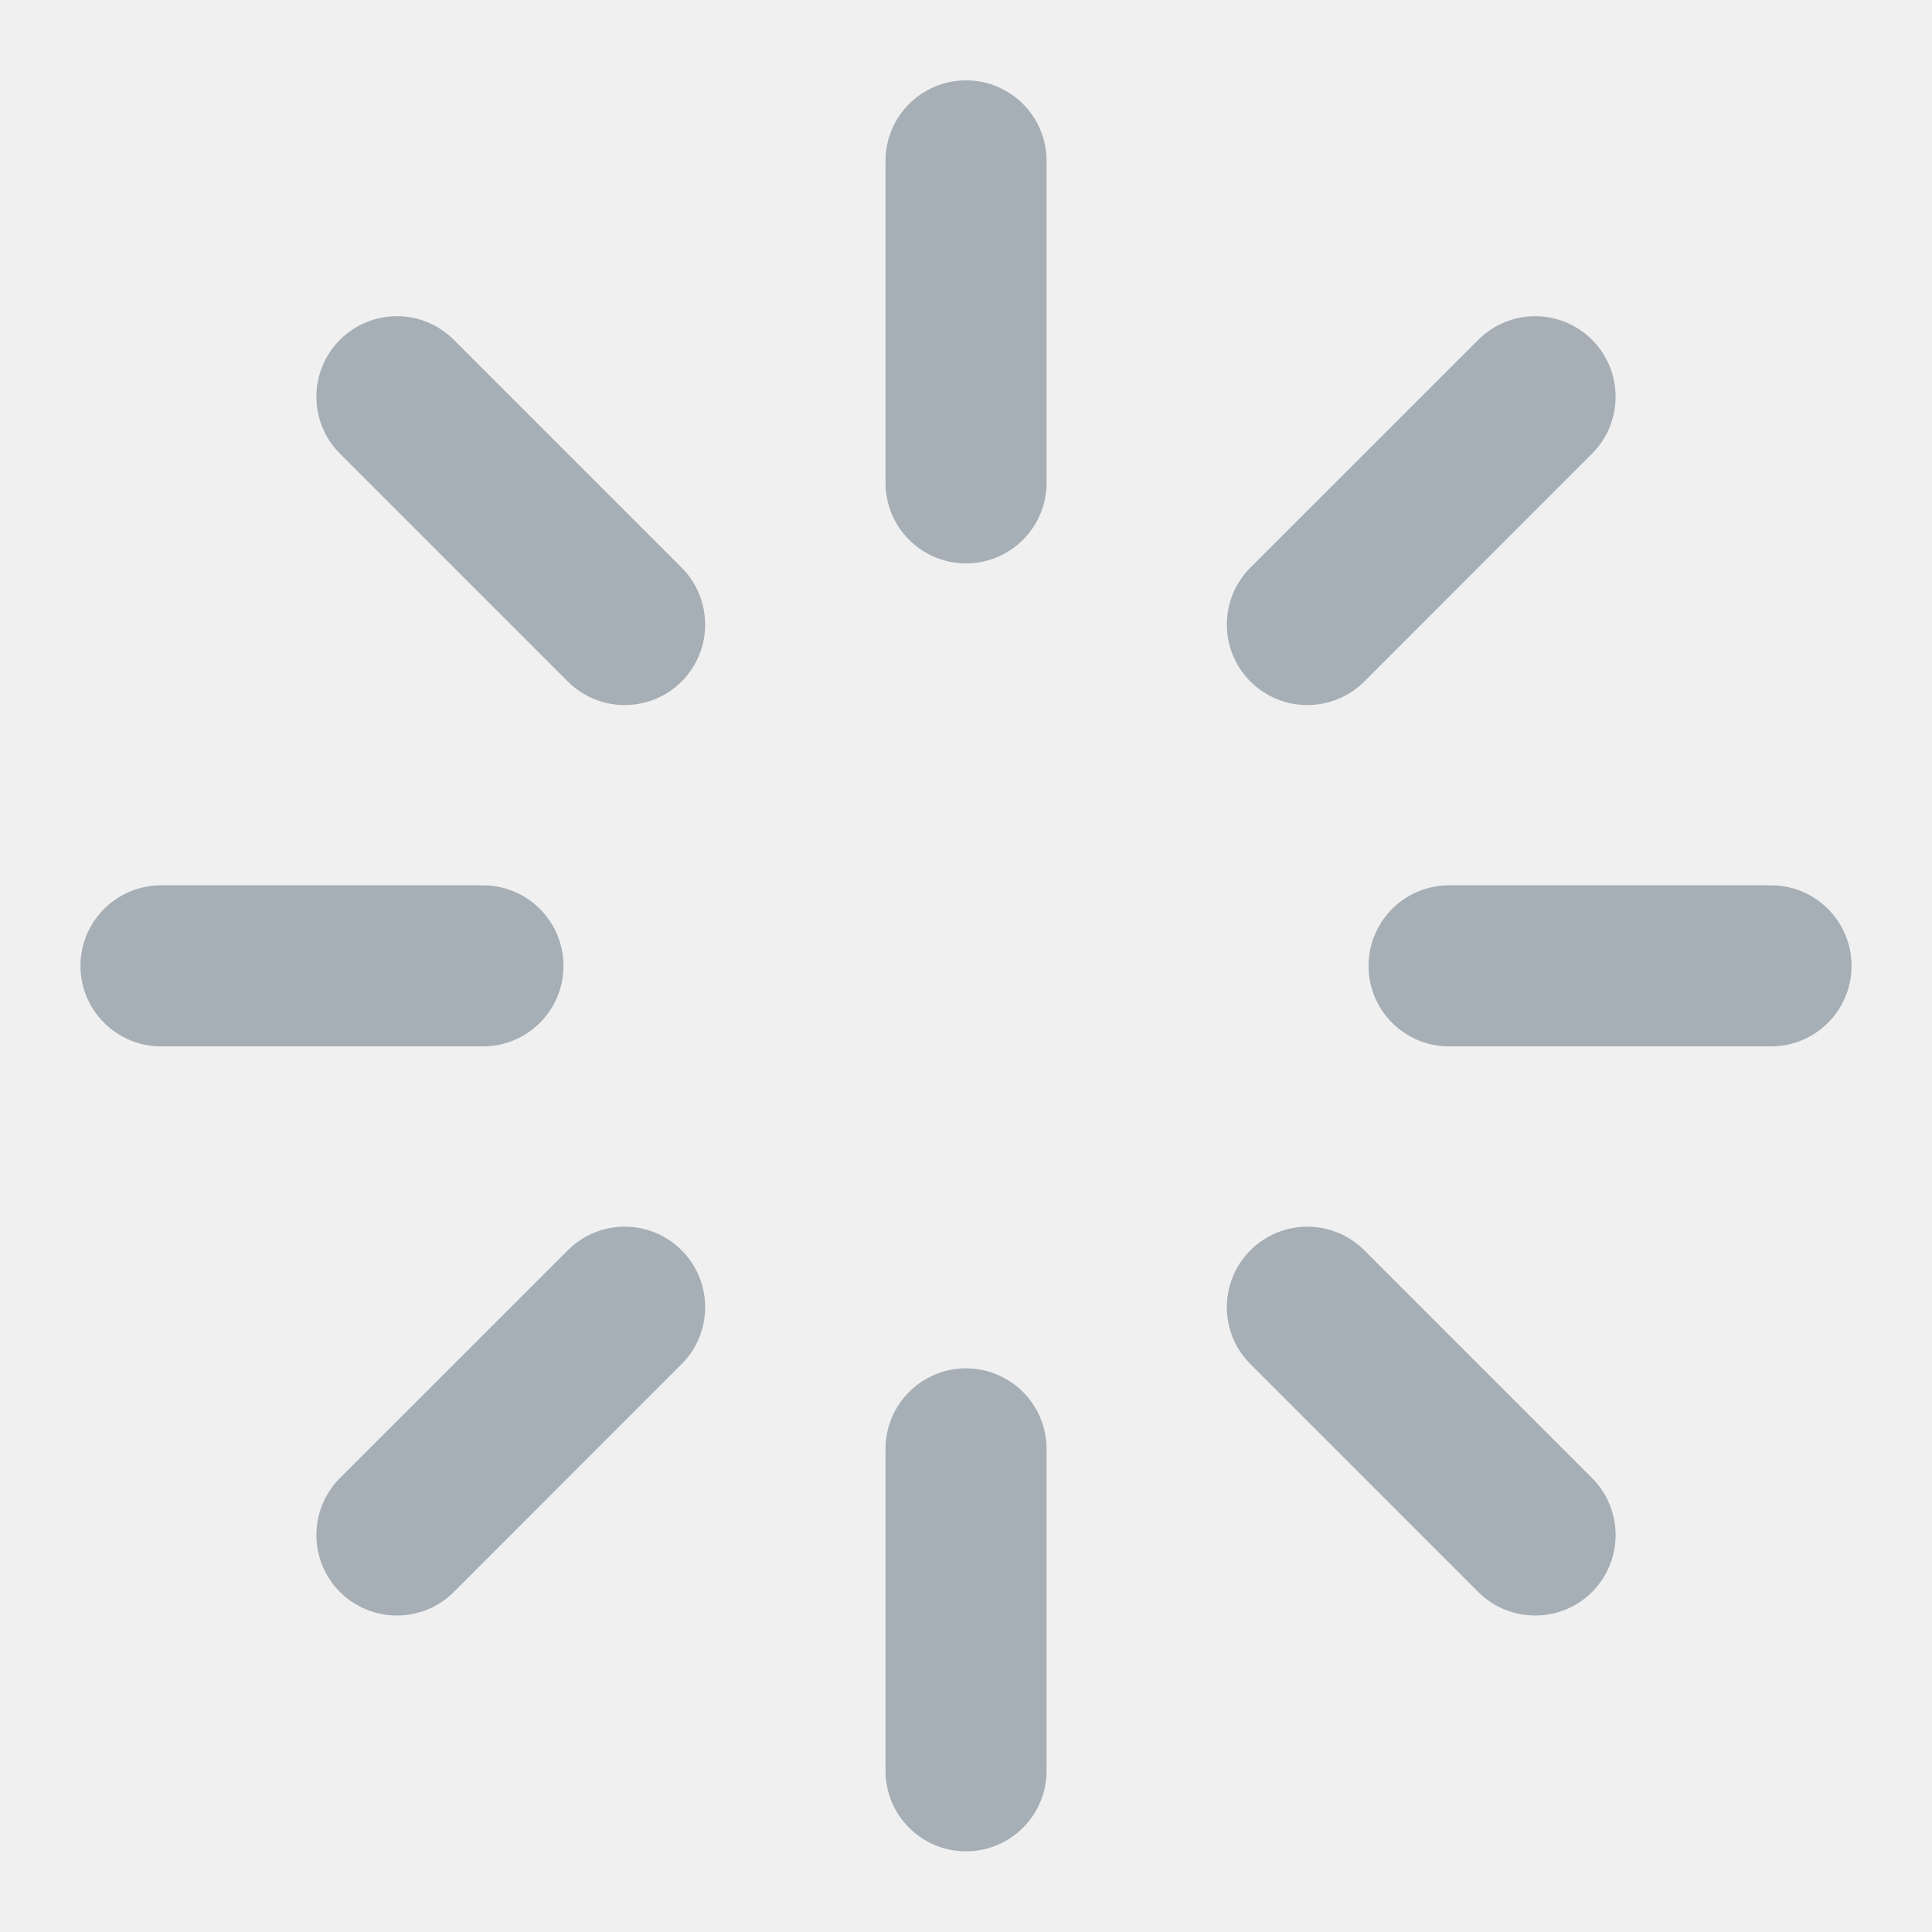
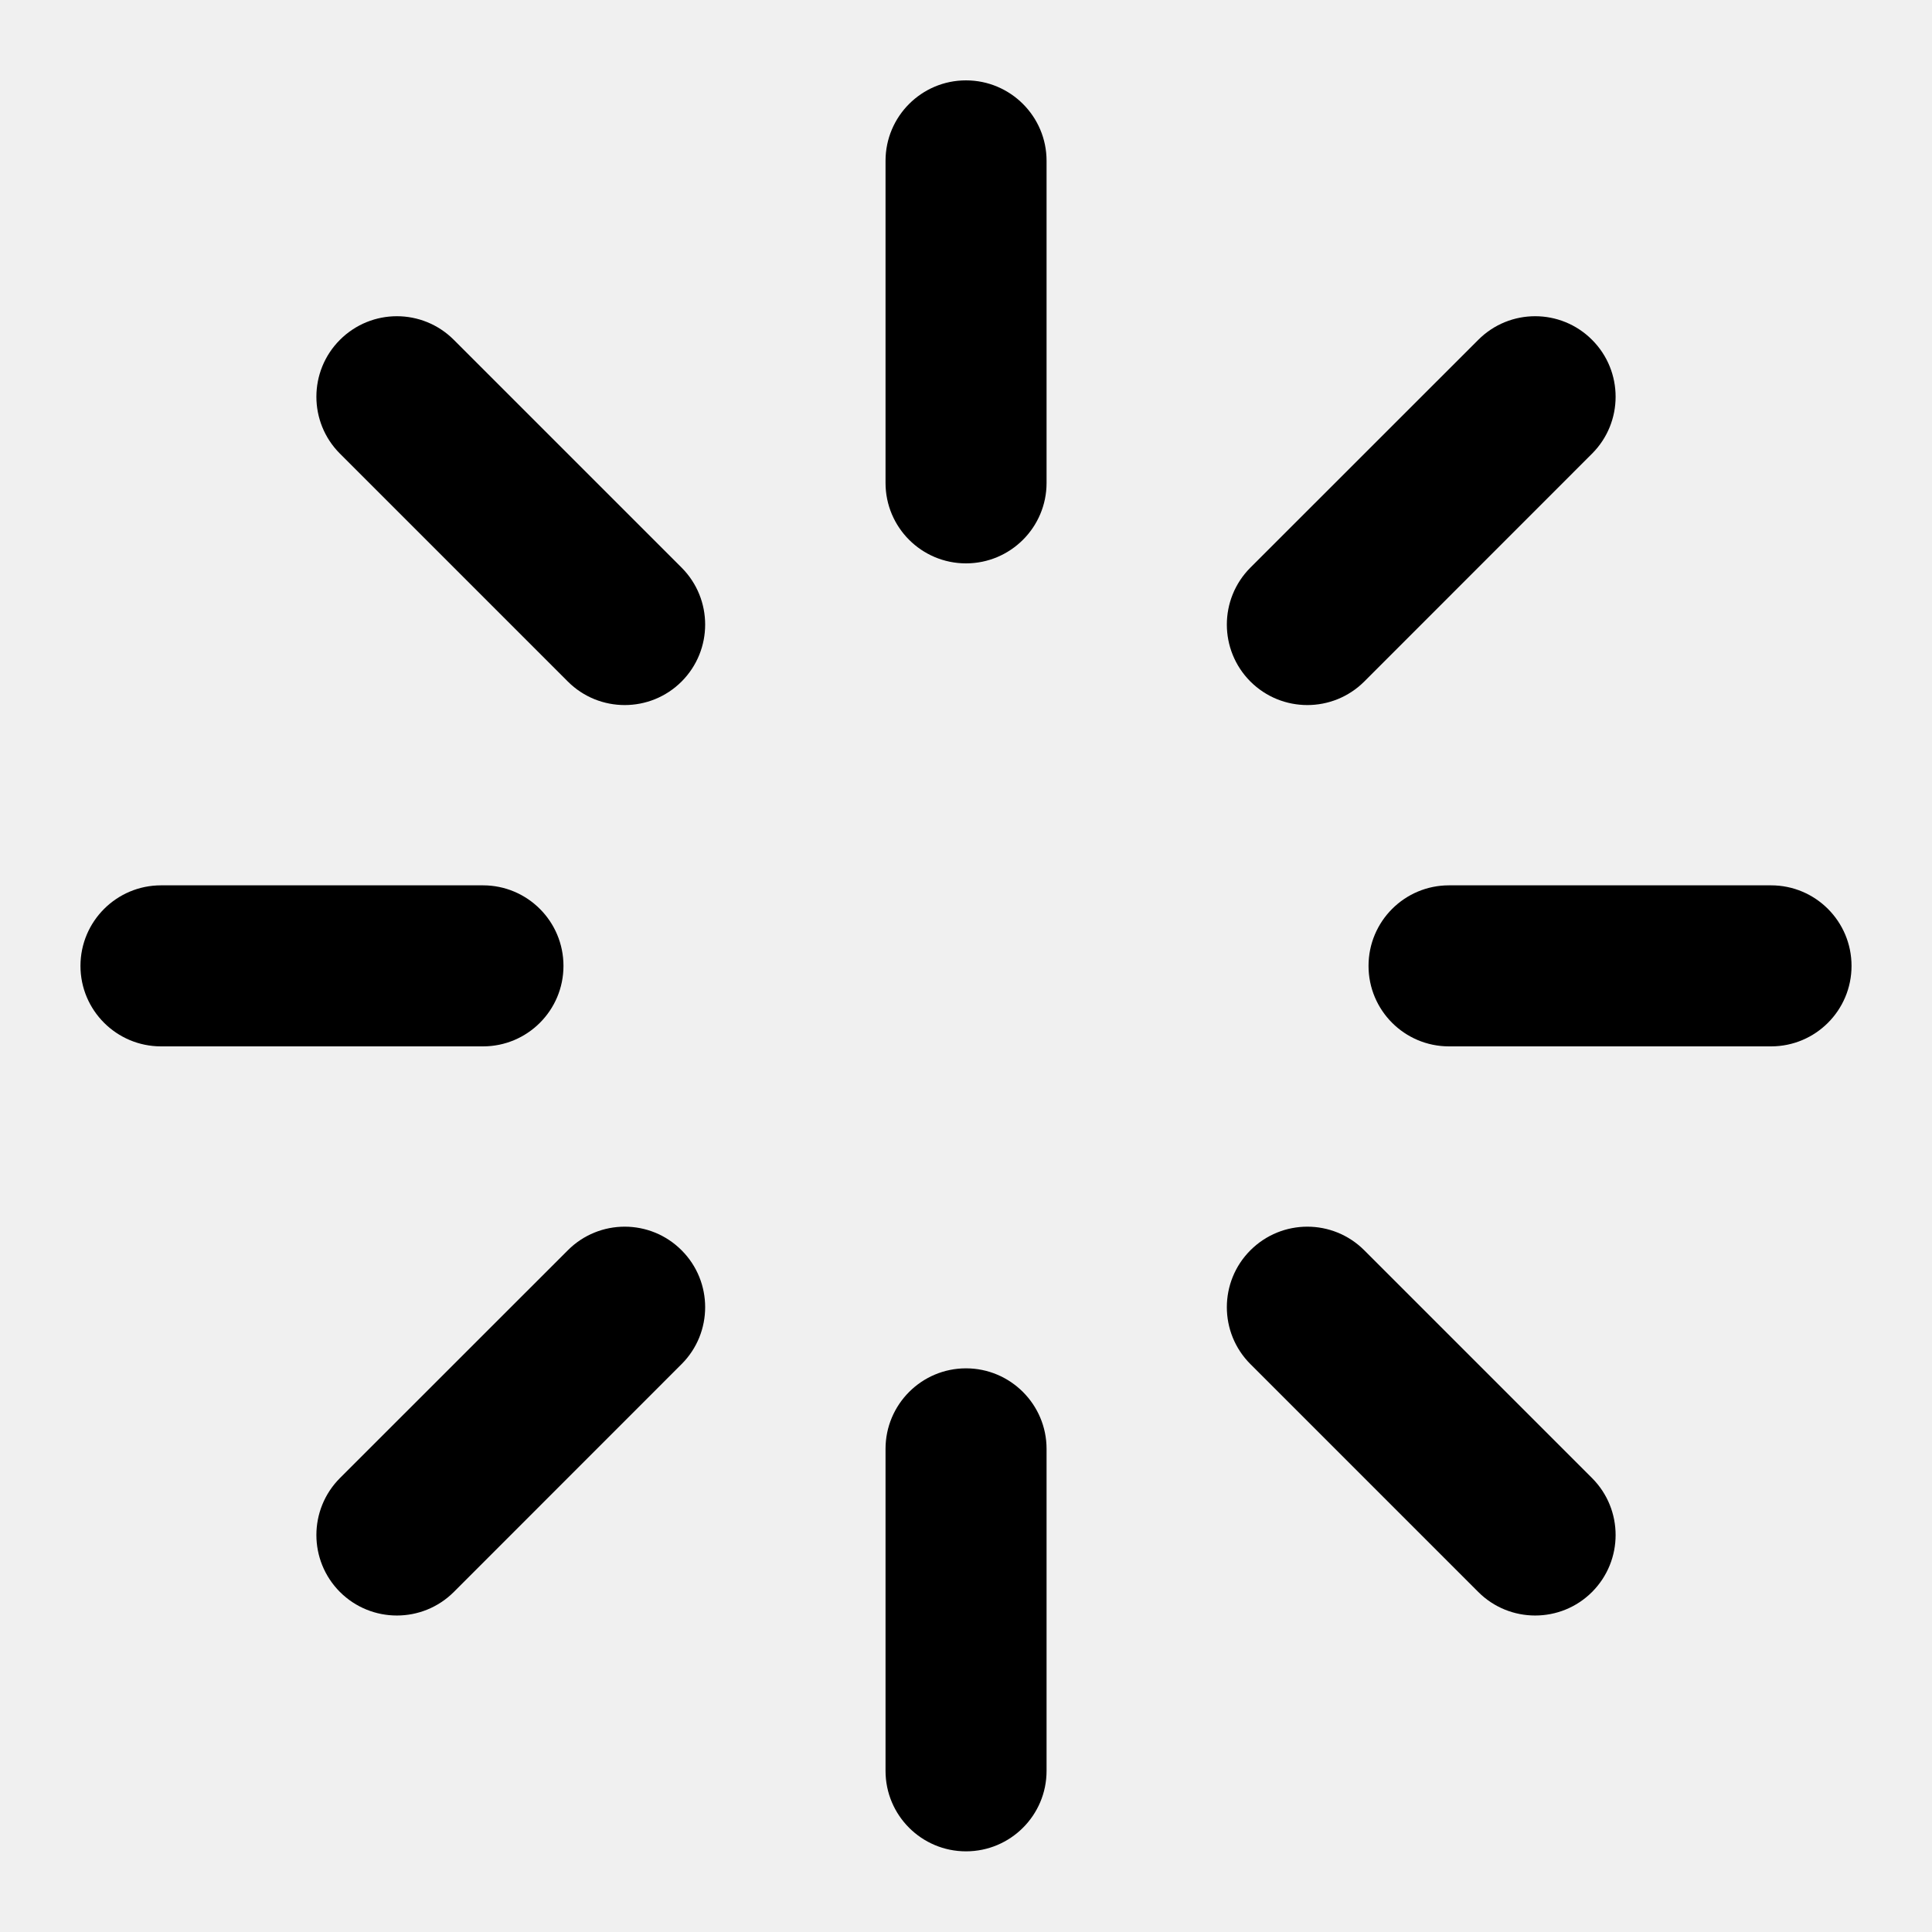
- <svg xmlns="http://www.w3.org/2000/svg" width="20" height="20" viewBox="0 0 20 20" fill="none">
+ <svg xmlns="http://www.w3.org/2000/svg" width="20" height="20" viewBox="0 0 20 20" fill="currentColor">
  <g clip-path="url(#clip0_1197_4437)">
-     <path d="M10.834 1.665C10.834 1.205 10.46 0.832 10 0.832C9.54 0.832 9.167 1.205 9.167 1.665V4.999C9.167 5.459 9.54 5.832 10 5.832C10.46 5.832 10.834 5.459 10.834 4.999V1.665Z" fill="#A6AEB6" />
-     <path d="M10.834 14.999C10.834 14.539 10.46 14.165 10 14.165C9.54 14.165 9.167 14.539 9.167 14.999V18.332C9.167 18.792 9.54 19.165 10 19.165C10.46 19.165 10.834 18.792 10.834 18.332V14.999Z" fill="#A6AEB6" />
-     <path d="M3.519 3.518C3.845 3.192 4.372 3.192 4.698 3.518L7.056 5.876C7.381 6.202 7.381 6.729 7.056 7.055C6.731 7.38 6.203 7.38 5.878 7.055L3.519 4.696C3.194 4.371 3.194 3.843 3.519 3.518Z" fill="#A6AEB6" />
-     <path d="M14.123 12.943C13.797 12.617 13.27 12.617 12.944 12.943C12.619 13.268 12.619 13.796 12.944 14.121L15.303 16.48C15.628 16.805 16.156 16.805 16.481 16.48C16.806 16.154 16.806 15.627 16.481 15.301L14.123 12.943Z" fill="#A6AEB6" />
-     <path d="M0.833 9.999C0.833 9.538 1.207 9.165 1.667 9.165H5C5.46 9.165 5.833 9.538 5.833 9.999C5.833 10.459 5.46 10.832 5 10.832H1.667C1.207 10.832 0.833 10.459 0.833 9.999Z" fill="#A6AEB6" />
-     <path d="M15 9.165C14.54 9.165 14.167 9.538 14.167 9.999C14.167 10.459 14.54 10.832 15 10.832H18.334C18.794 10.832 19.167 10.459 19.167 9.999C19.167 9.538 18.794 9.165 18.334 9.165H15Z" fill="#A6AEB6" />
-     <path d="M7.056 12.943C7.381 13.268 7.381 13.796 7.056 14.121L4.698 16.48C4.372 16.805 3.845 16.805 3.519 16.48C3.194 16.154 3.194 15.627 3.519 15.301L5.878 12.943C6.203 12.617 6.731 12.617 7.056 12.943Z" fill="#A6AEB6" />
-     <path d="M16.481 4.696C16.806 4.371 16.806 3.843 16.481 3.518C16.156 3.192 15.628 3.192 15.303 3.518L12.944 5.876C12.619 6.202 12.619 6.729 12.944 7.055C13.27 7.38 13.797 7.38 14.123 7.055L16.481 4.696Z" fill="#A6AEB6" />
+     <path d="M10.834 1.665C10.834 1.205 10.46 0.832 10 0.832C9.54 0.832 9.167 1.205 9.167 1.665V4.999C9.167 5.459 9.54 5.832 10 5.832C10.46 5.832 10.834 5.459 10.834 4.999V1.665Z" fill="currentColor" />
+     <path d="M10.834 14.999C10.834 14.539 10.46 14.165 10 14.165C9.54 14.165 9.167 14.539 9.167 14.999V18.332C9.167 18.792 9.54 19.165 10 19.165C10.46 19.165 10.834 18.792 10.834 18.332V14.999Z" fill="currentColor" />
+     <path d="M3.519 3.518C3.845 3.192 4.372 3.192 4.698 3.518L7.056 5.876C7.381 6.202 7.381 6.729 7.056 7.055C6.731 7.38 6.203 7.38 5.878 7.055L3.519 4.696C3.194 4.371 3.194 3.843 3.519 3.518Z" fill="currentColor" />
+     <path d="M14.123 12.943C13.797 12.617 13.27 12.617 12.944 12.943C12.619 13.268 12.619 13.796 12.944 14.121L15.303 16.48C15.628 16.805 16.156 16.805 16.481 16.48C16.806 16.154 16.806 15.627 16.481 15.301L14.123 12.943Z" fill="currentColor" />
+     <path d="M0.833 9.999C0.833 9.538 1.207 9.165 1.667 9.165H5C5.46 9.165 5.833 9.538 5.833 9.999C5.833 10.459 5.46 10.832 5 10.832H1.667C1.207 10.832 0.833 10.459 0.833 9.999Z" fill="currentColor" />
+     <path d="M15 9.165C14.54 9.165 14.167 9.538 14.167 9.999C14.167 10.459 14.54 10.832 15 10.832H18.334C18.794 10.832 19.167 10.459 19.167 9.999C19.167 9.538 18.794 9.165 18.334 9.165H15Z" fill="currentColor" />
+     <path d="M7.056 12.943C7.381 13.268 7.381 13.796 7.056 14.121L4.698 16.48C4.372 16.805 3.845 16.805 3.519 16.48C3.194 16.154 3.194 15.627 3.519 15.301L5.878 12.943C6.203 12.617 6.731 12.617 7.056 12.943Z" fill="currentColor" />
+     <path d="M16.481 4.696C16.806 4.371 16.806 3.843 16.481 3.518C16.156 3.192 15.628 3.192 15.303 3.518L12.944 5.876C12.619 6.202 12.619 6.729 12.944 7.055C13.27 7.38 13.797 7.38 14.123 7.055L16.481 4.696Z" fill="currentColor" />
  </g>
  <defs>
    <clipPath id="clip0_1197_4437">
      <rect width="20" height="20" fill="white" />
    </clipPath>
  </defs>
</svg>
